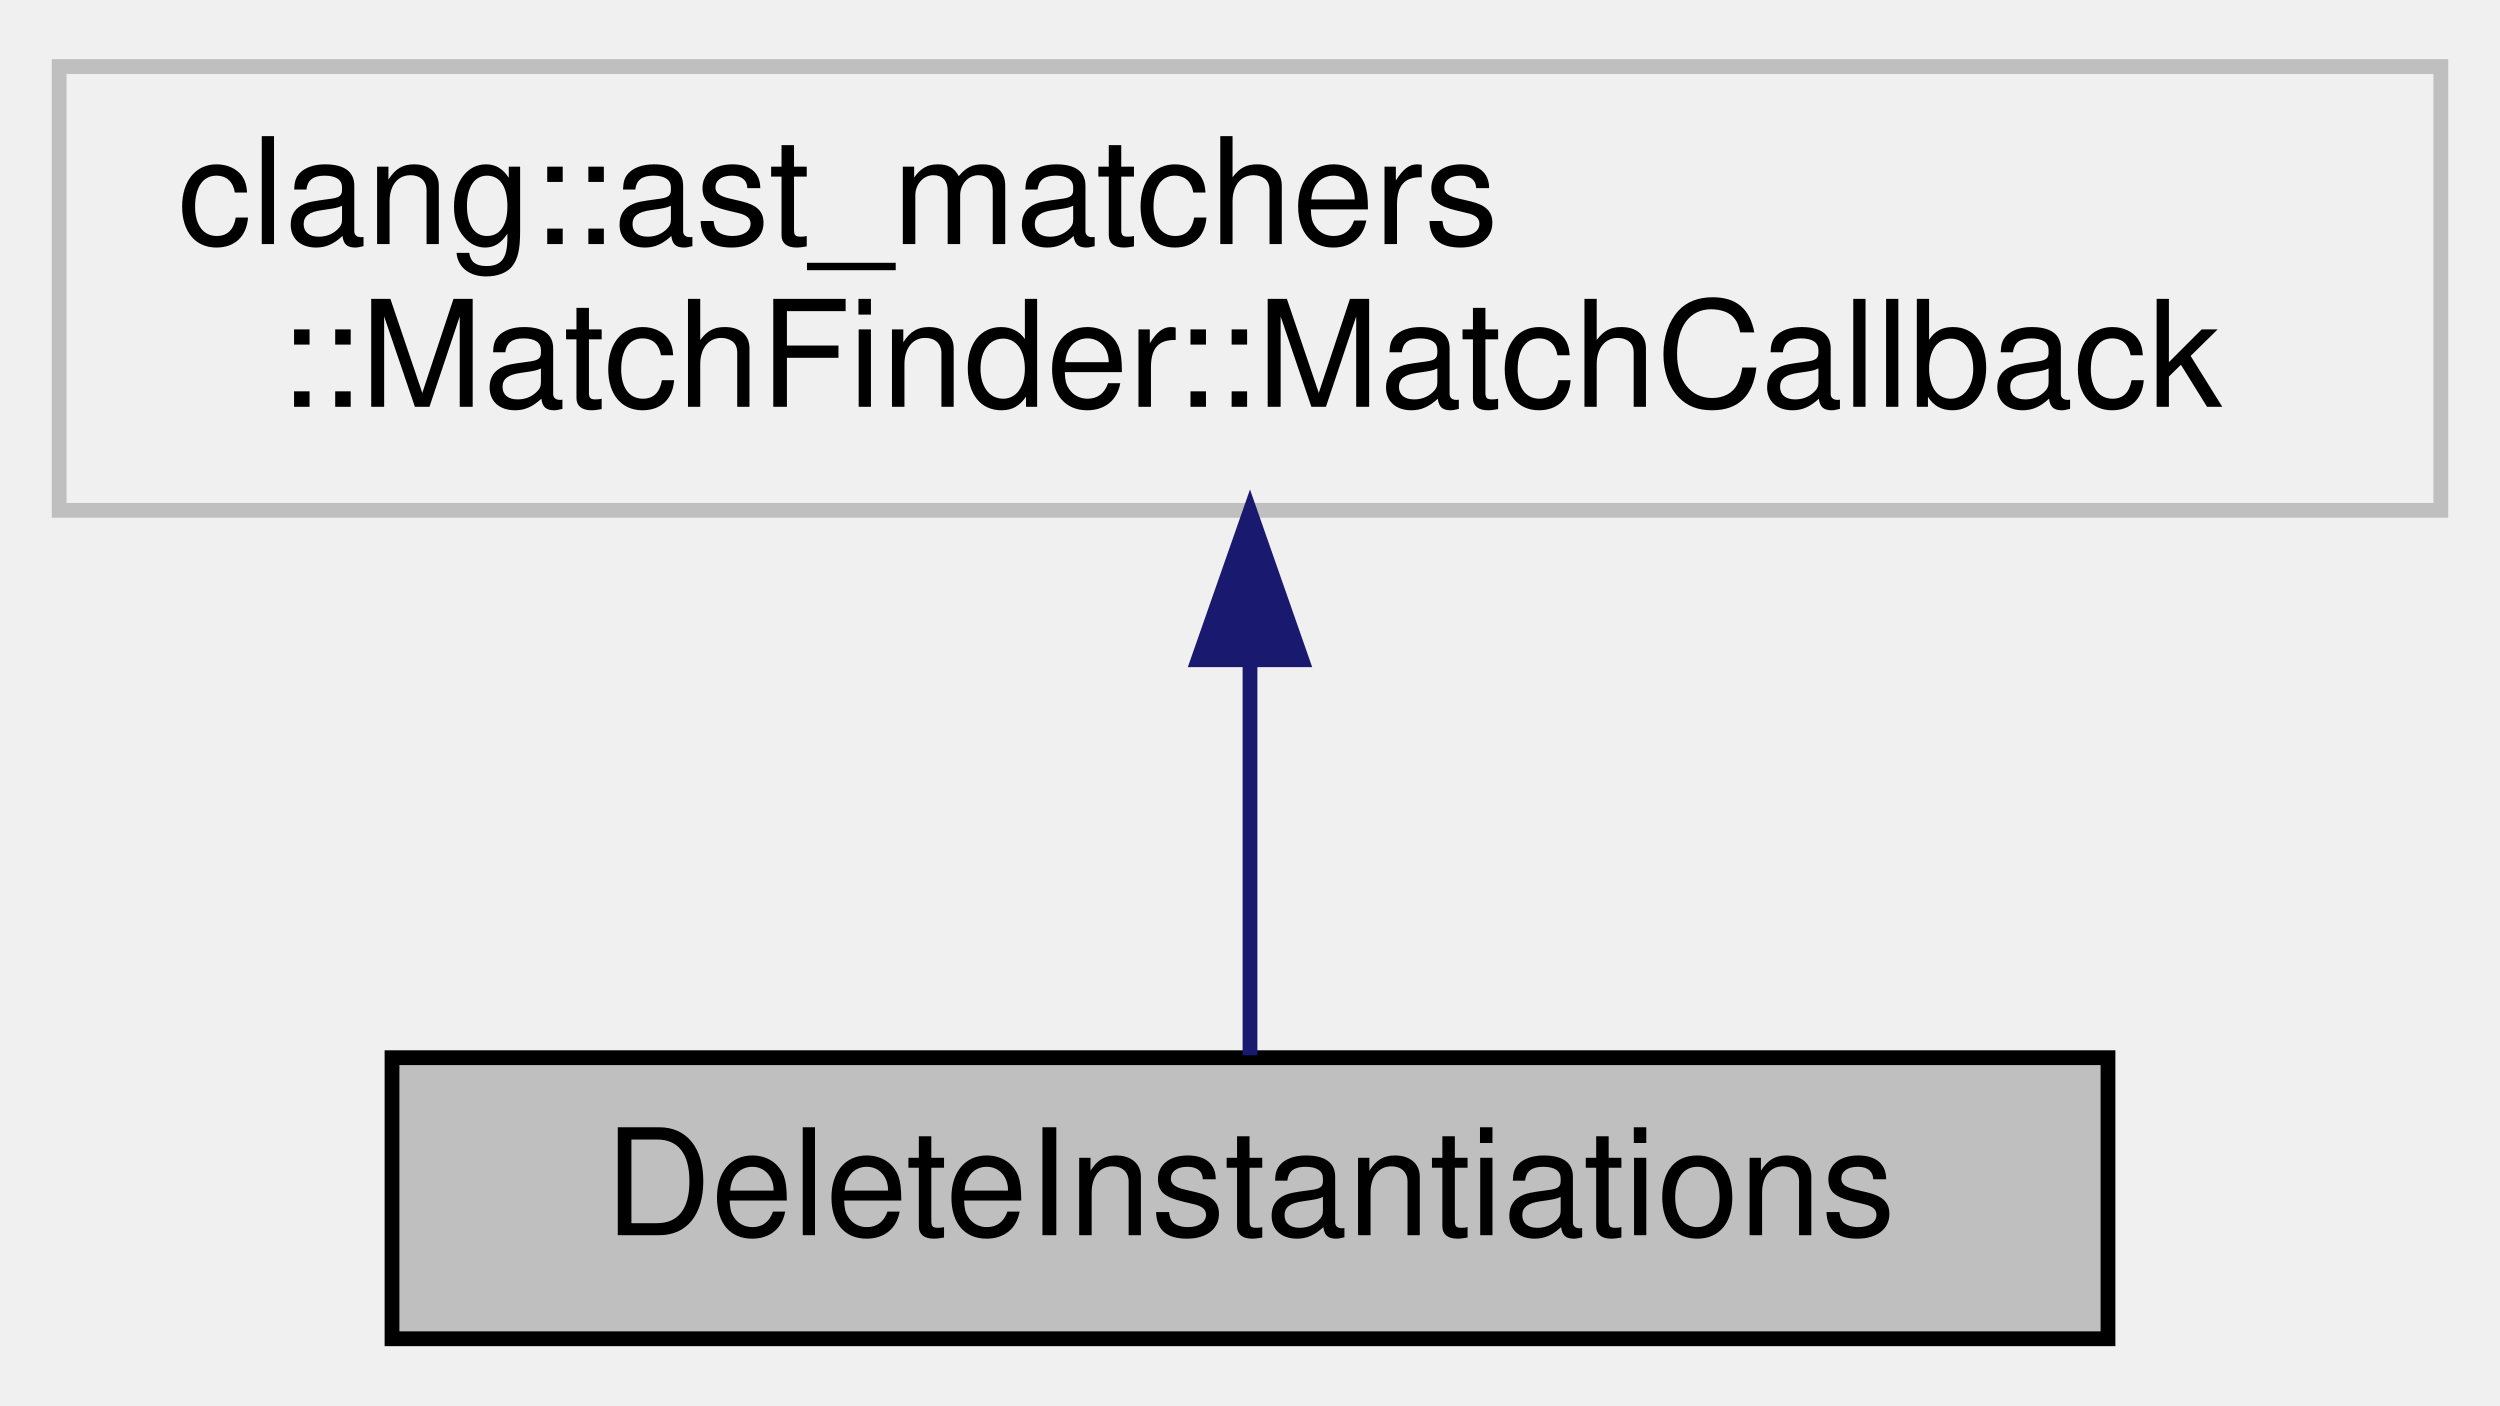
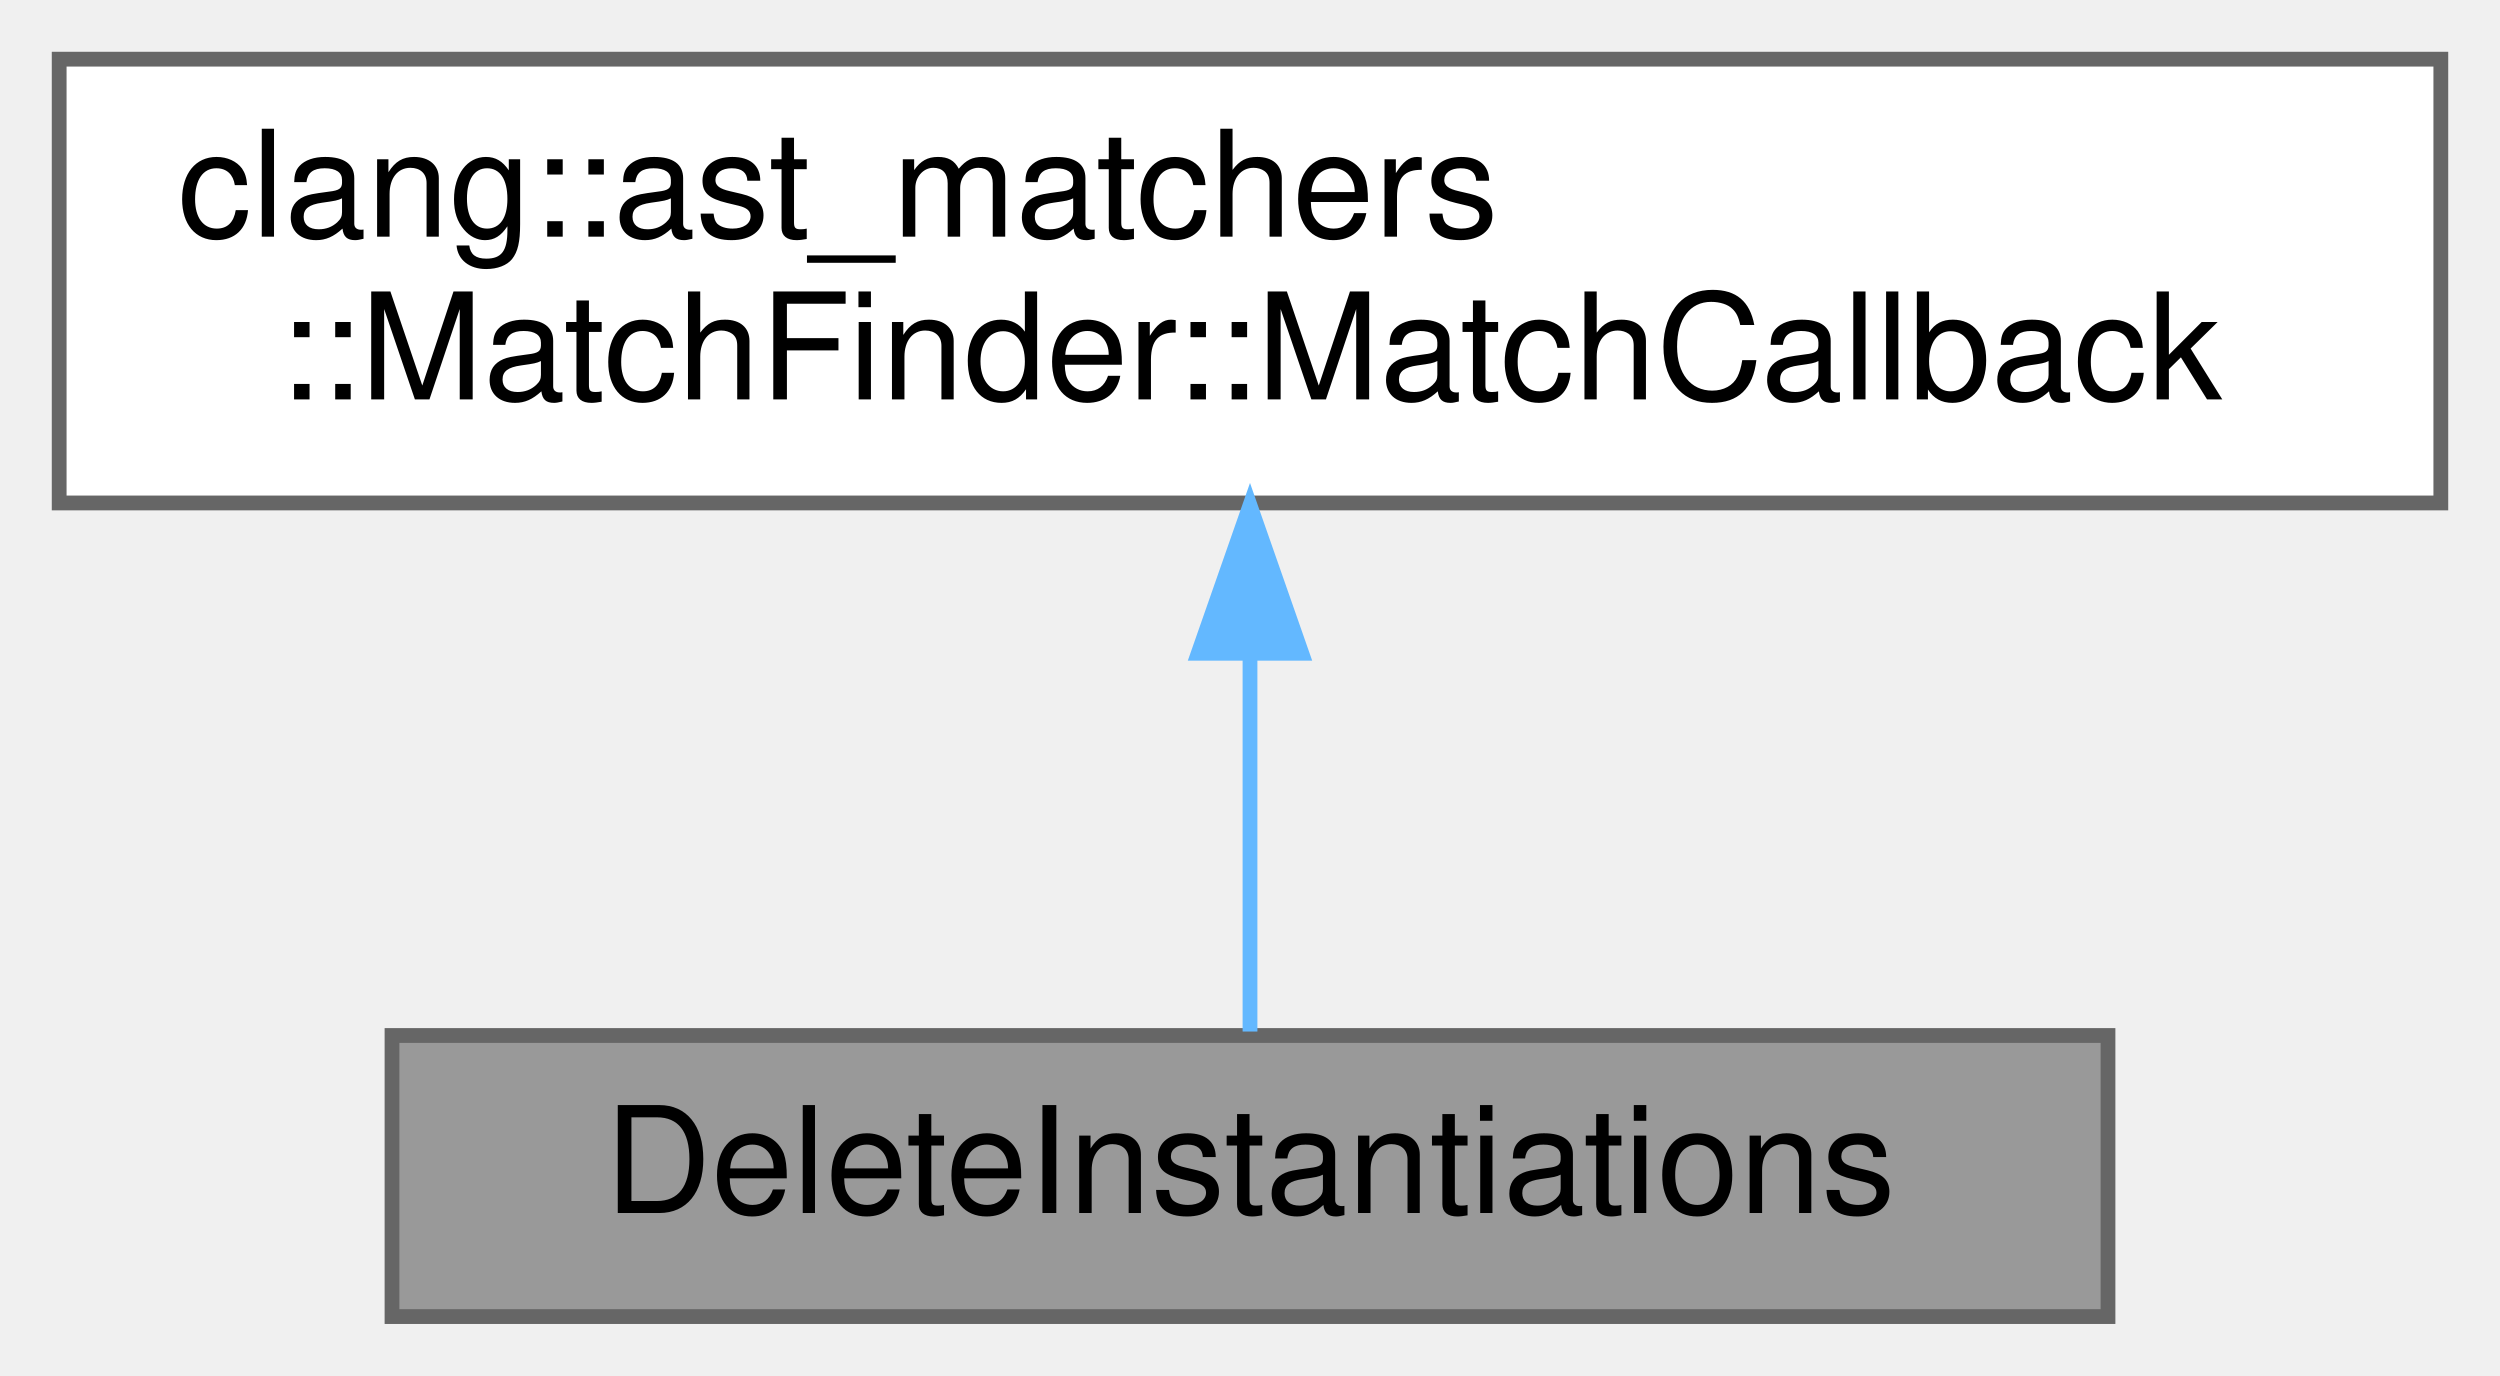
- <svg xmlns="http://www.w3.org/2000/svg" xmlns:xlink="http://www.w3.org/1999/xlink" width="169pt" height="95pt" viewBox="0.00 0.00 169.00 95.00">
-   <g id="graph0" class="graph" transform="scale(1 1) rotate(0) translate(4 91)">
-     <g id="node1" class="node">
-       <g id="a_node1">
+ <svg xmlns="http://www.w3.org/2000/svg" xmlns:xlink="http://www.w3.org/1999/xlink" width="169pt" height="93pt" viewBox="0.00 0.00 169.00 93.00">
+   <g id="graph0" class="graph" transform="scale(1 1) rotate(0) translate(4 89)">
+     <g id="Node000001" class="node">
+       <g id="a_Node000001">
        <a xlink:title="MatchCallback for template instantiation deletions.">
-           <polygon fill="#bfbfbf" stroke="black" points="22.5,-0.5 22.5,-19.5 138.5,-19.5 138.5,-0.5 22.5,-0.5" />
-           <text text-anchor="middle" x="80.5" y="-7.5" font-family="Helvetica,sans-Serif" font-size="10.00">DeleteInstantiations</text>
+           <polygon fill="#999999" stroke="#666666" points="138.5,-19 22.5,-19 22.5,0 138.5,0 138.5,-19" />
+           <text text-anchor="middle" x="80.5" y="-7" font-family="Helvetica,sans-Serif" font-size="10.00">DeleteInstantiations</text>
        </a>
      </g>
    </g>
-     <g id="node2" class="node">
-       <g id="a_node2">
+     <g id="Node000002" class="node">
+       <g id="a_Node000002">
        <a xlink:title=" ">
-           <polygon fill="none" stroke="#bfbfbf" points="0,-56.5 0,-86.5 161,-86.5 161,-56.5 0,-56.5" />
-           <text text-anchor="start" x="8" y="-74.5" font-family="Helvetica,sans-Serif" font-size="10.00">clang::ast_matchers</text>
-           <text text-anchor="middle" x="80.5" y="-63.5" font-family="Helvetica,sans-Serif" font-size="10.00">::MatchFinder::MatchCallback</text>
+           <polygon fill="white" stroke="#666666" points="161,-85 0,-85 0,-55 161,-55 161,-85" />
+           <text text-anchor="start" x="8" y="-73" font-family="Helvetica,sans-Serif" font-size="10.00">clang::ast_matchers</text>
+           <text text-anchor="middle" x="80.5" y="-62" font-family="Helvetica,sans-Serif" font-size="10.00">::MatchFinder::MatchCallback</text>
        </a>
      </g>
    </g>
-     <g id="edge1" class="edge">
-       <path fill="none" stroke="midnightblue" d="M80.5,-46.29C80.5,-36.86 80.5,-26.65 80.5,-19.66" />
-       <polygon fill="midnightblue" stroke="midnightblue" points="77,-46.4 80.5,-56.4 84,-46.4 77,-46.4" />
+     <g id="edge1_Node000001_Node000002" class="edge">
+       <g id="a_edge1_Node000001_Node000002">
+         <a xlink:title=" ">
+           <path fill="none" stroke="#63b8ff" d="M80.5,-44.75C80.5,-35.72 80.5,-26.03 80.5,-19.27" />
+           <polygon fill="#63b8ff" stroke="#63b8ff" points="77,-44.84 80.5,-54.84 84,-44.84 77,-44.84" />
+         </a>
+       </g>
    </g>
  </g>
</svg>
